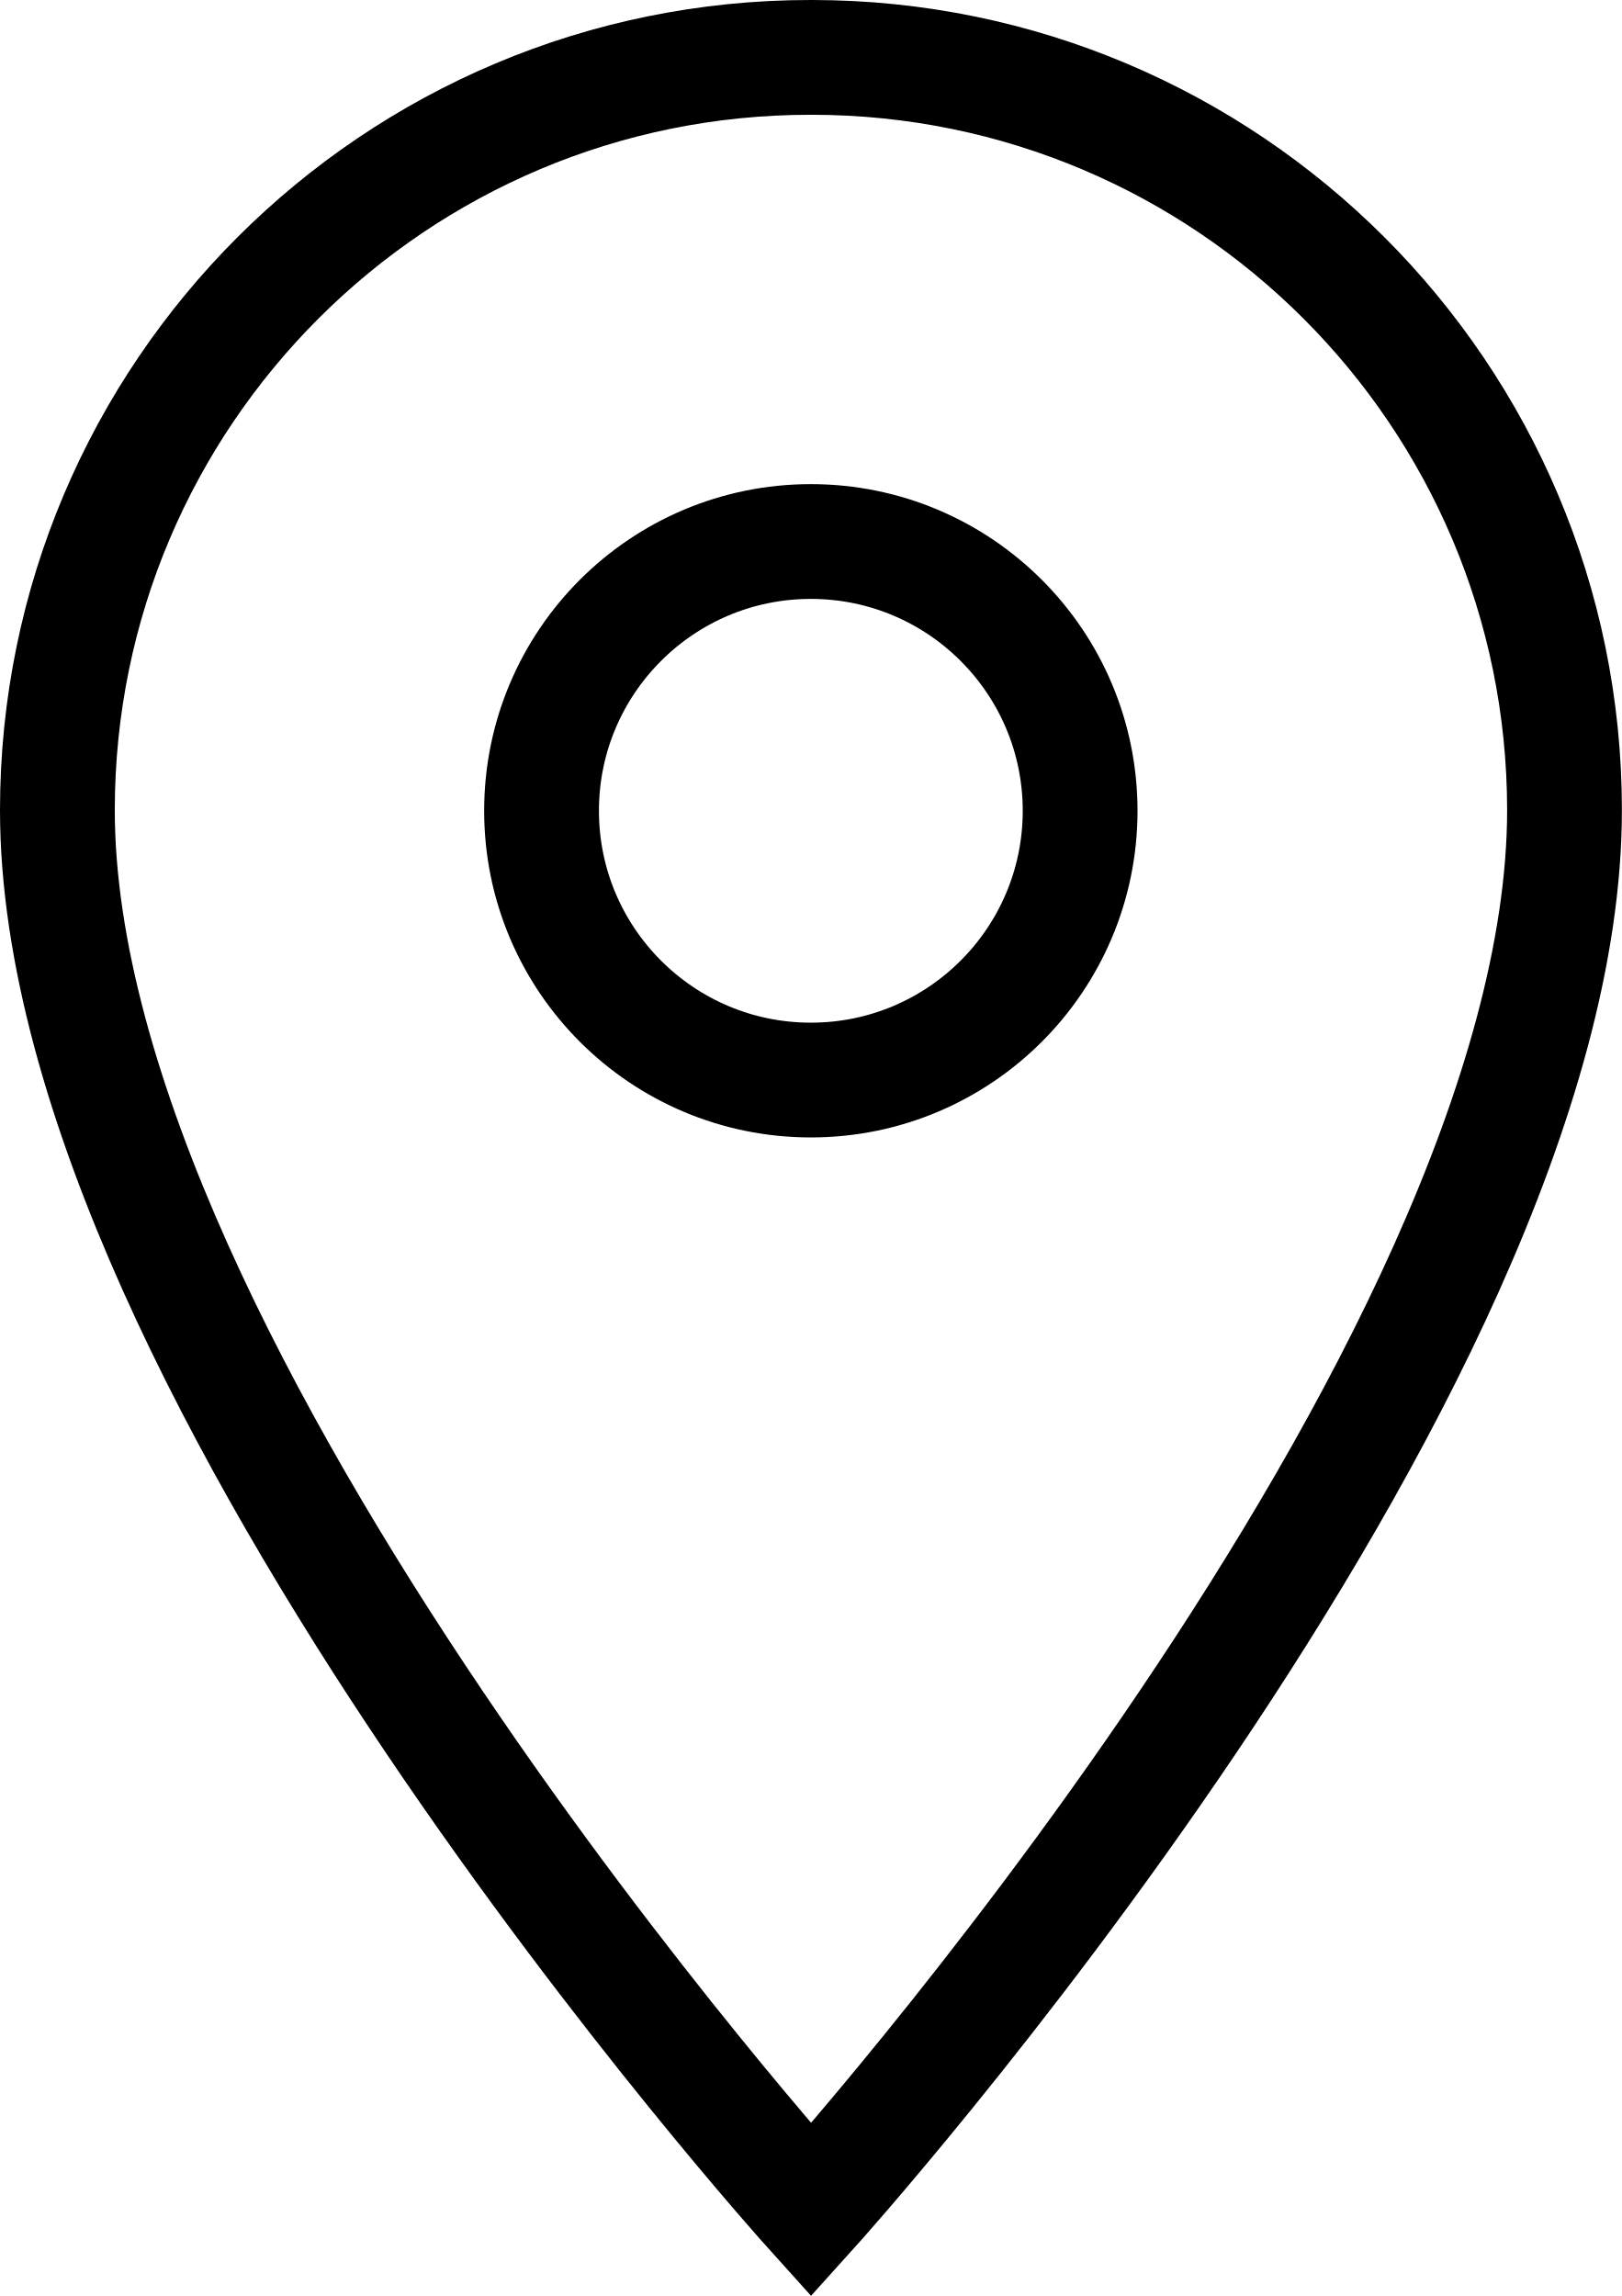
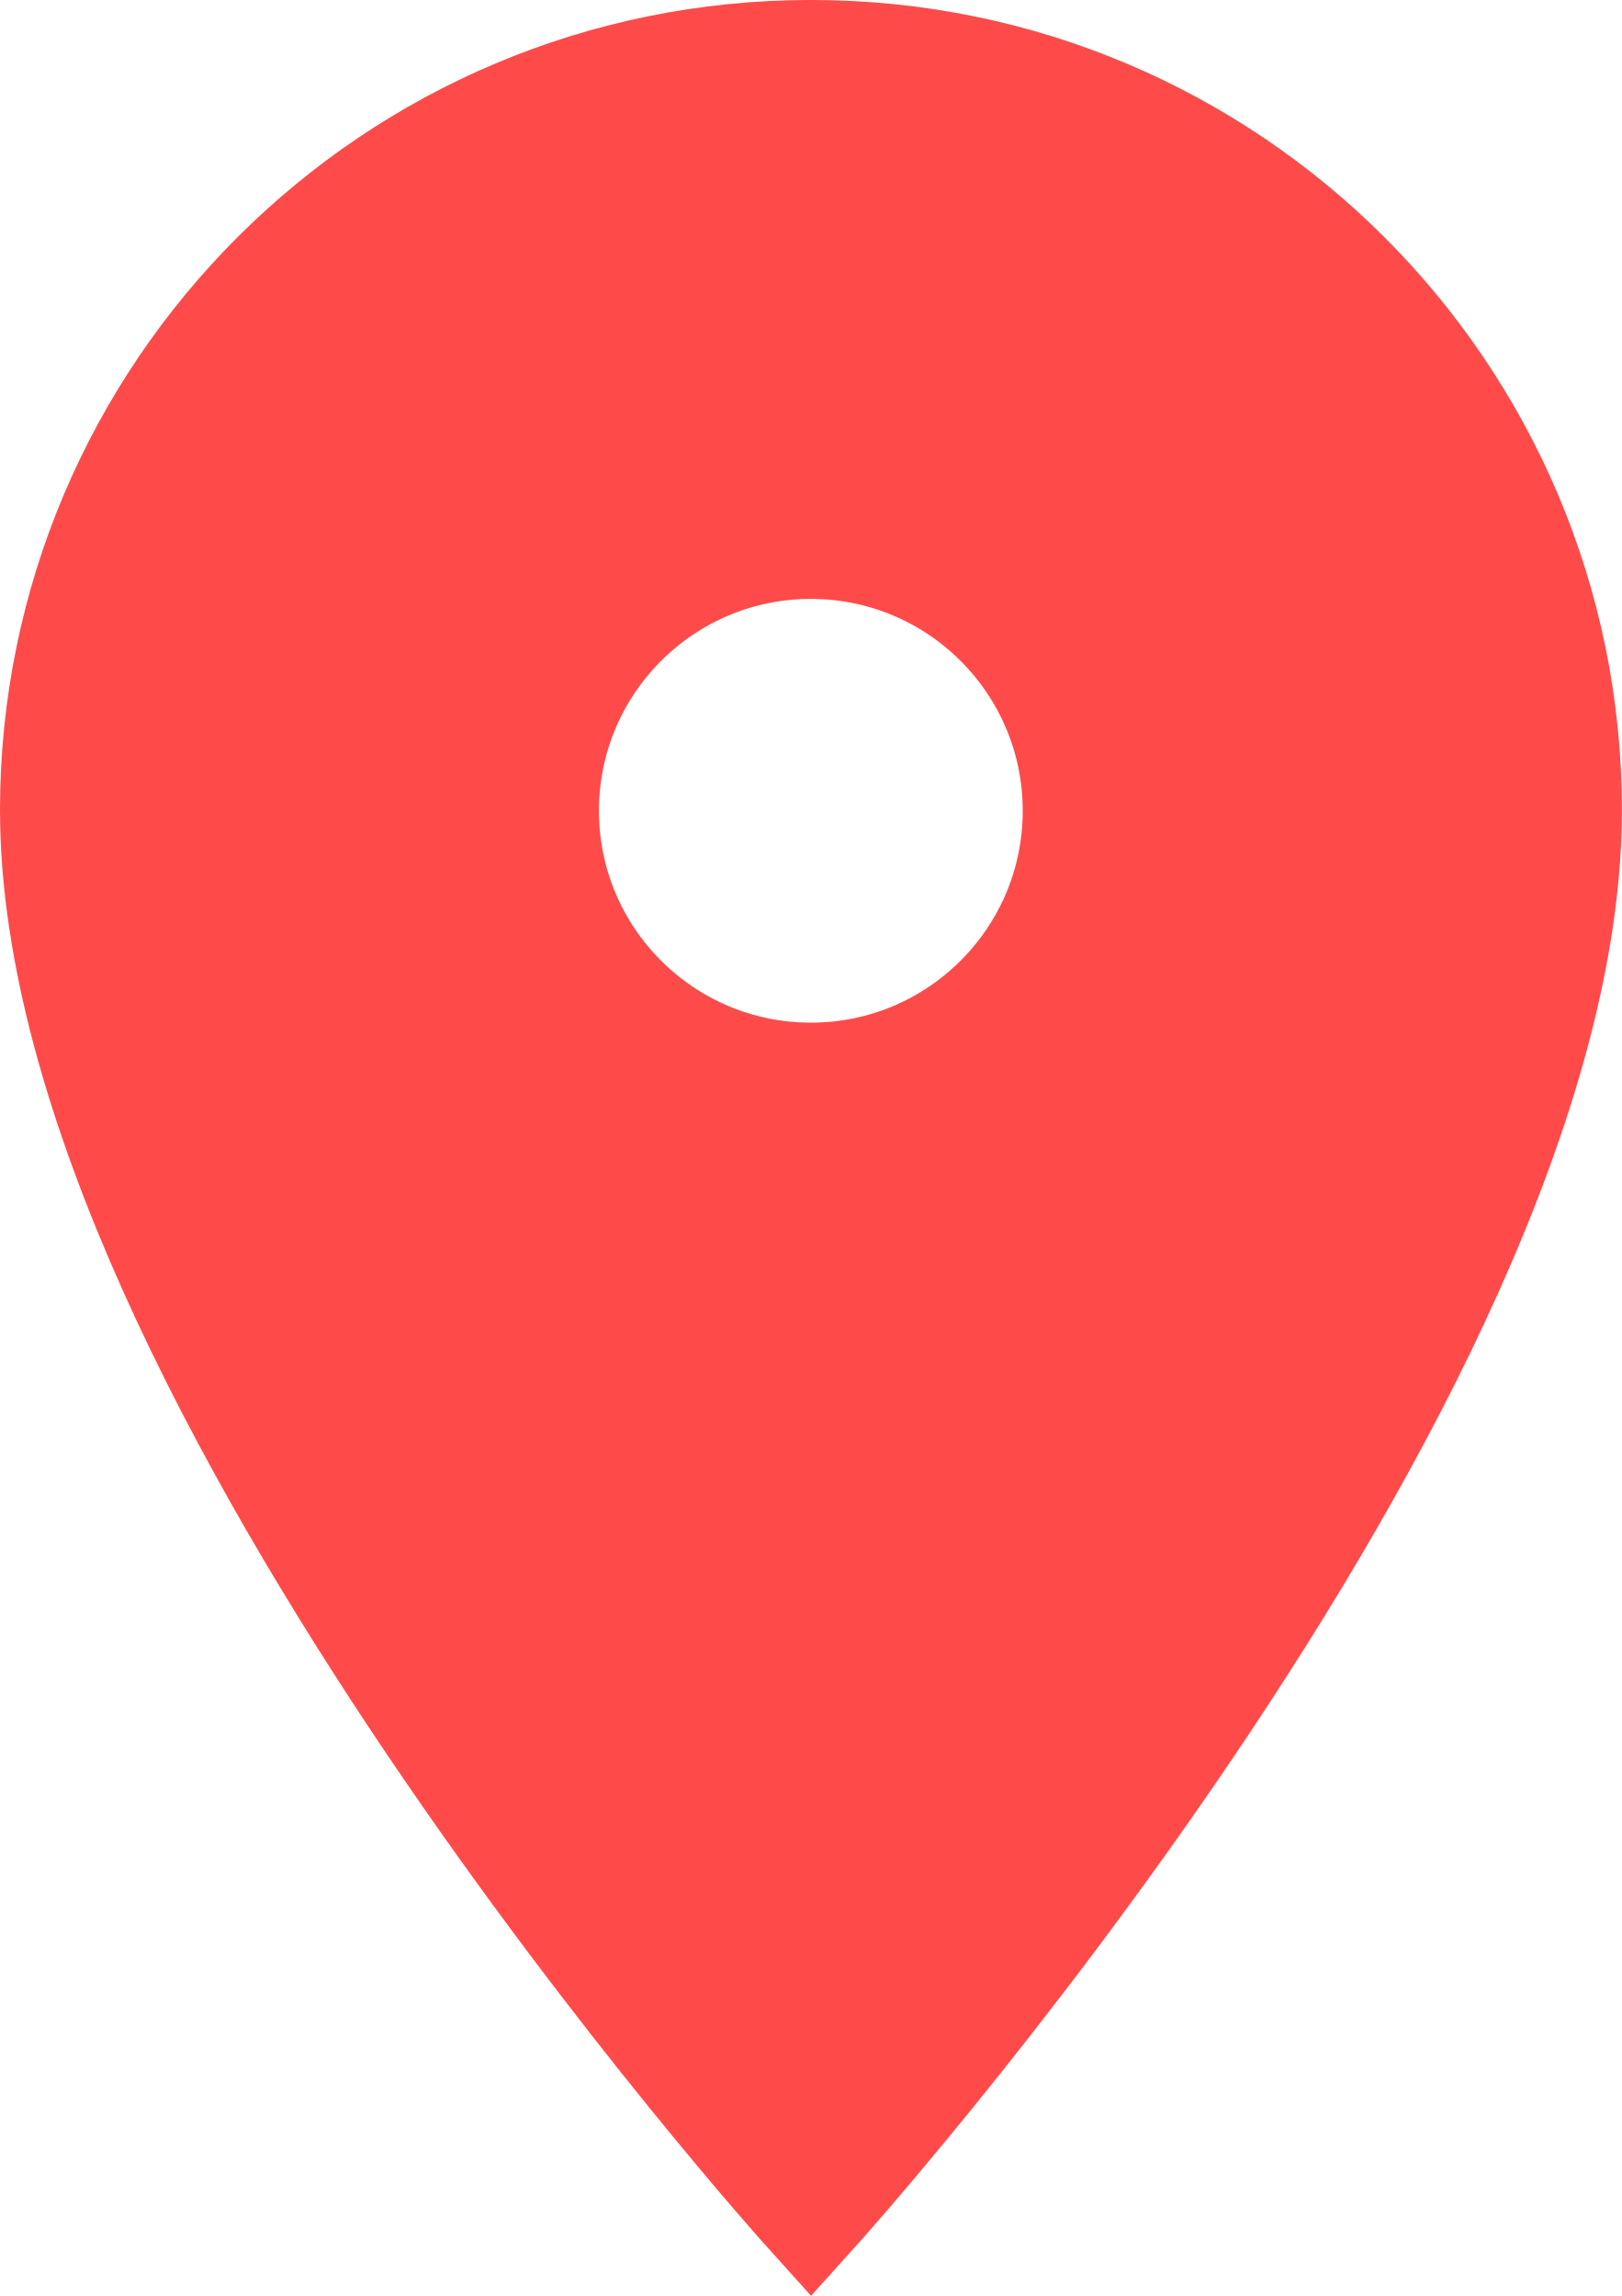
<svg xmlns="http://www.w3.org/2000/svg" viewBox="0 0 70.65 100.02">
  <defs>
-     <style>.cls-1{fill:none;stroke:#000;stroke-miterlimit:10;stroke-width:5px;}</style>
+     <style>
+ 			.cls-1{fill:#ff4a4a;stroke:#ff4a4a;stroke-miterlimit:10;stroke-width:5px;}
+ 		</style>
  </defs>
  <g id="Lag_2" data-name="Lag 2">
    <g id="Lag_1-2" data-name="Lag 1">
      <path id="Icon_material-location-on" data-name="Icon material-location-on" class="cls-1" d="M35.33,2.5A32.8,32.8,0,0,0,2.5,35.28v0c0,24.61,32.83,61,32.83,61s32.82-36.35,32.82-61A32.8,32.8,0,0,0,35.38,2.5Zm0,44.55A11.73,11.73,0,1,1,47.05,35.33,11.73,11.73,0,0,1,35.33,47.05Z" />
    </g>
  </g>
</svg>
